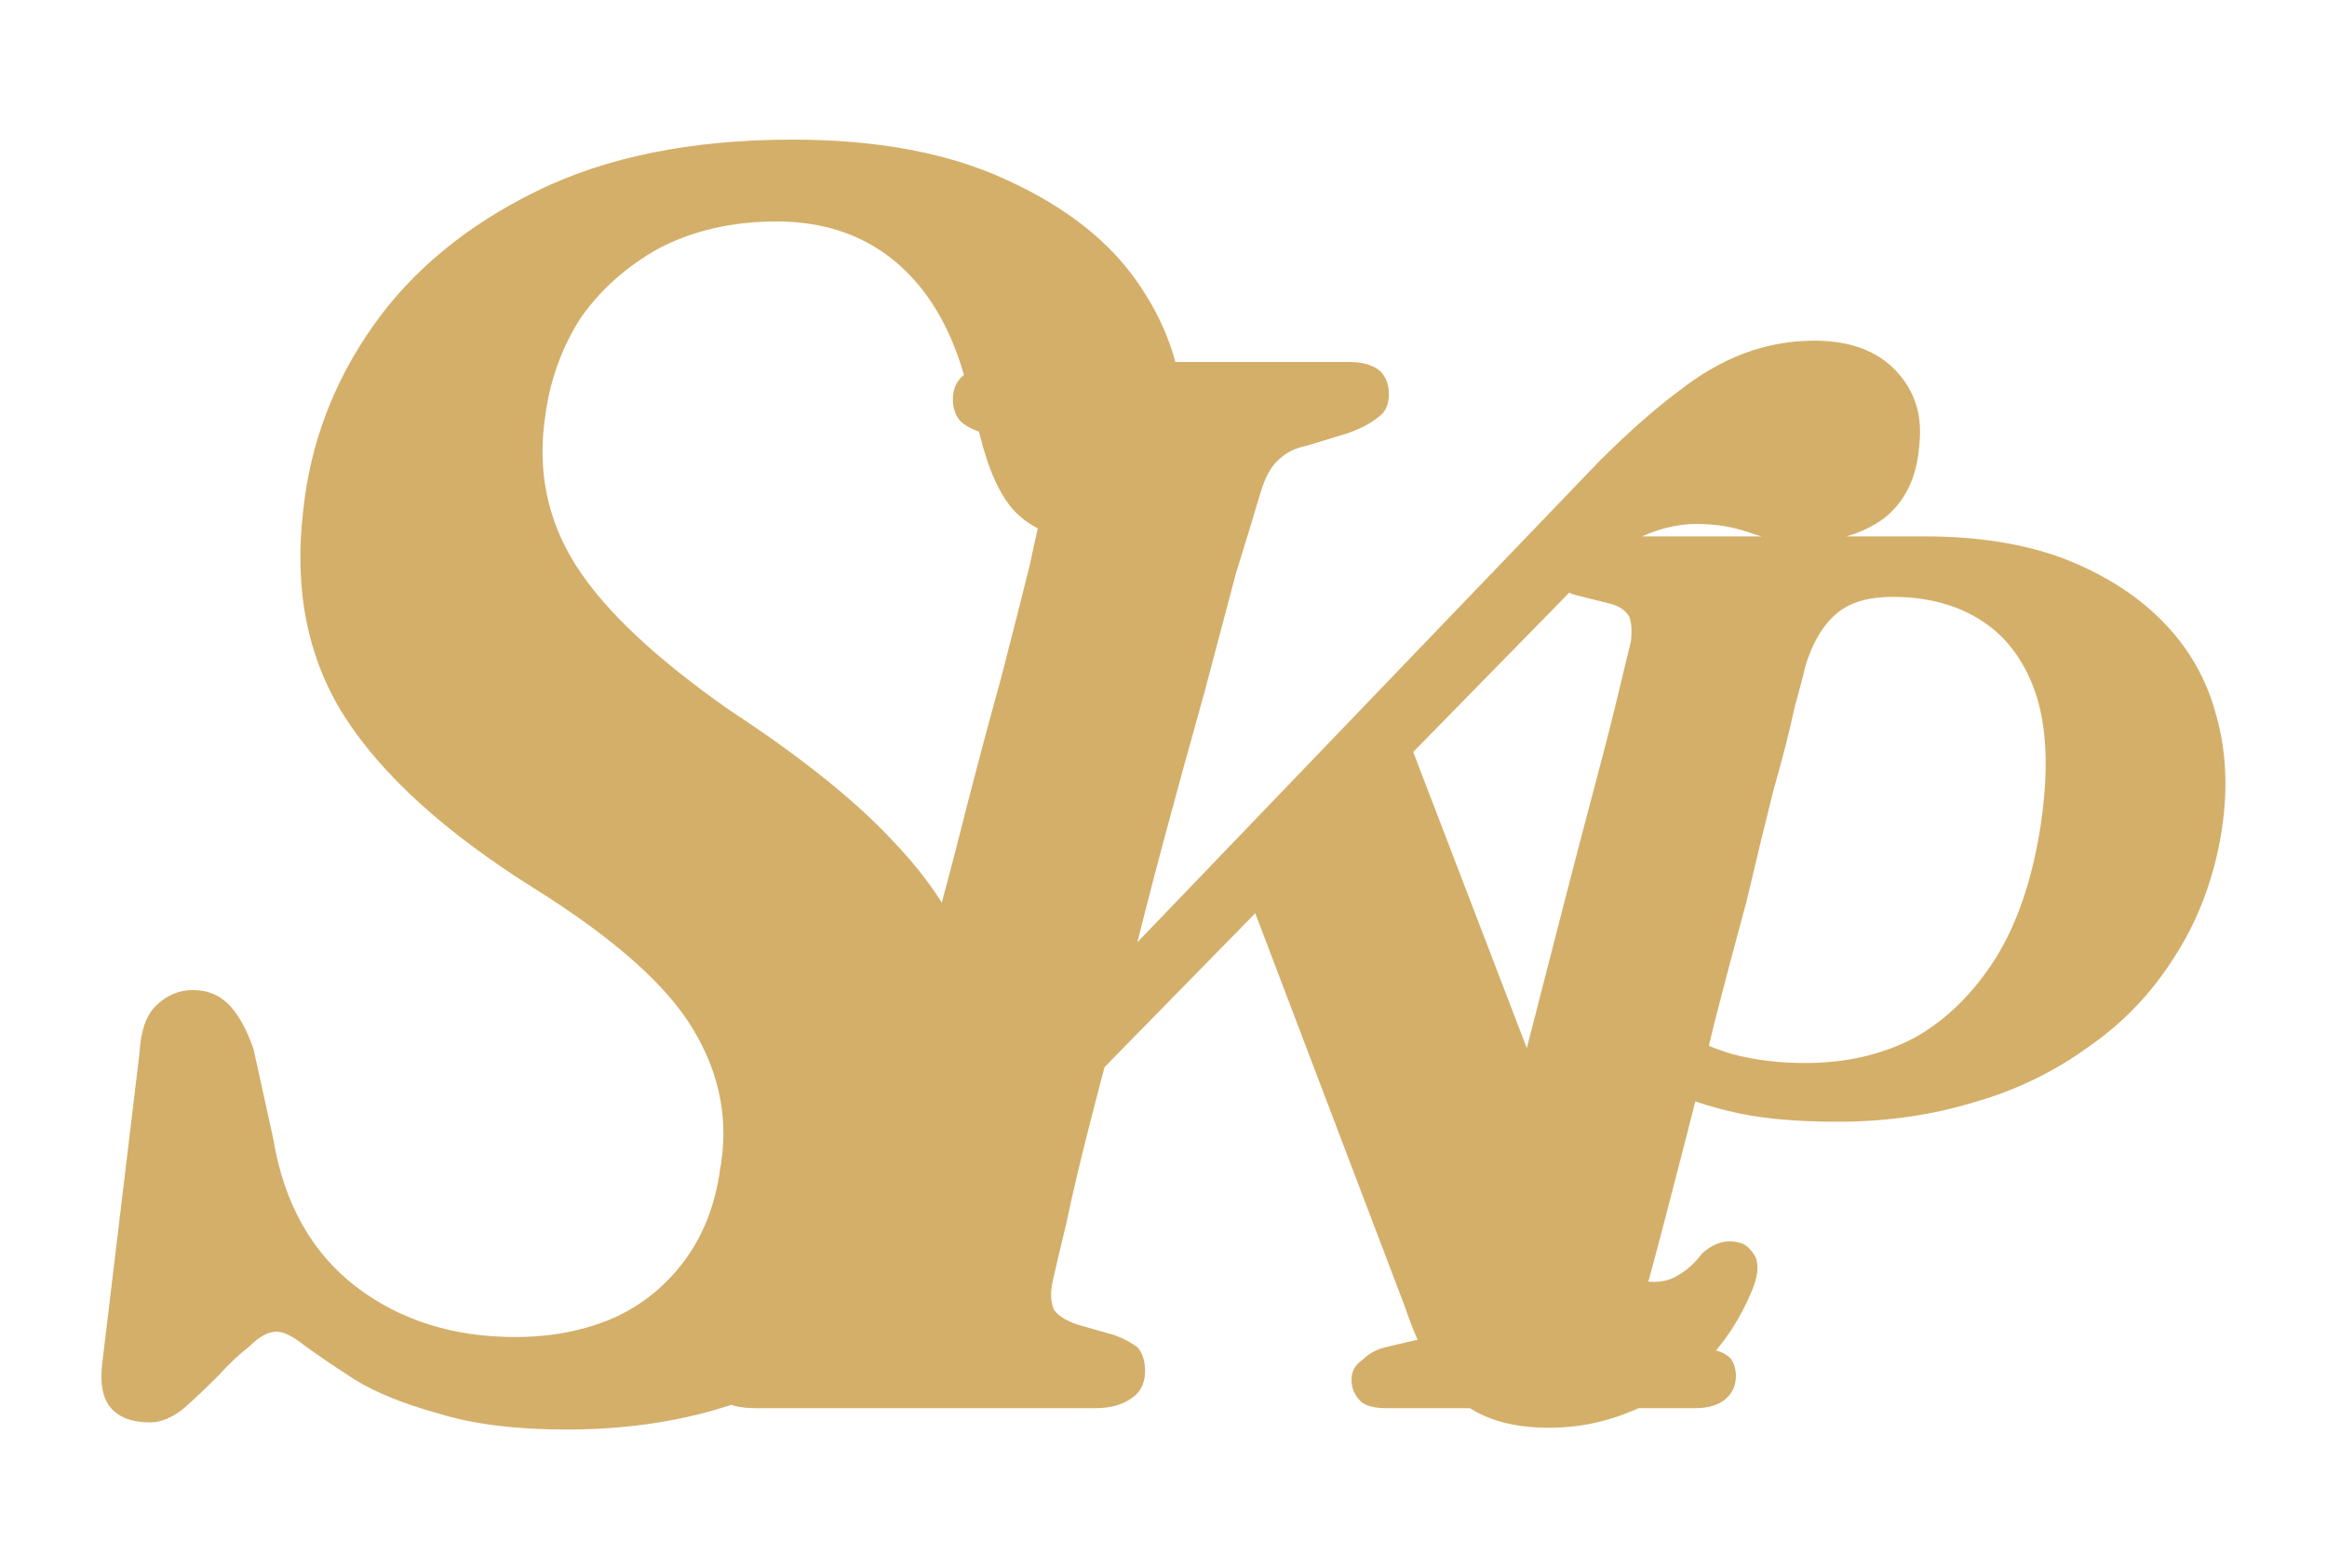
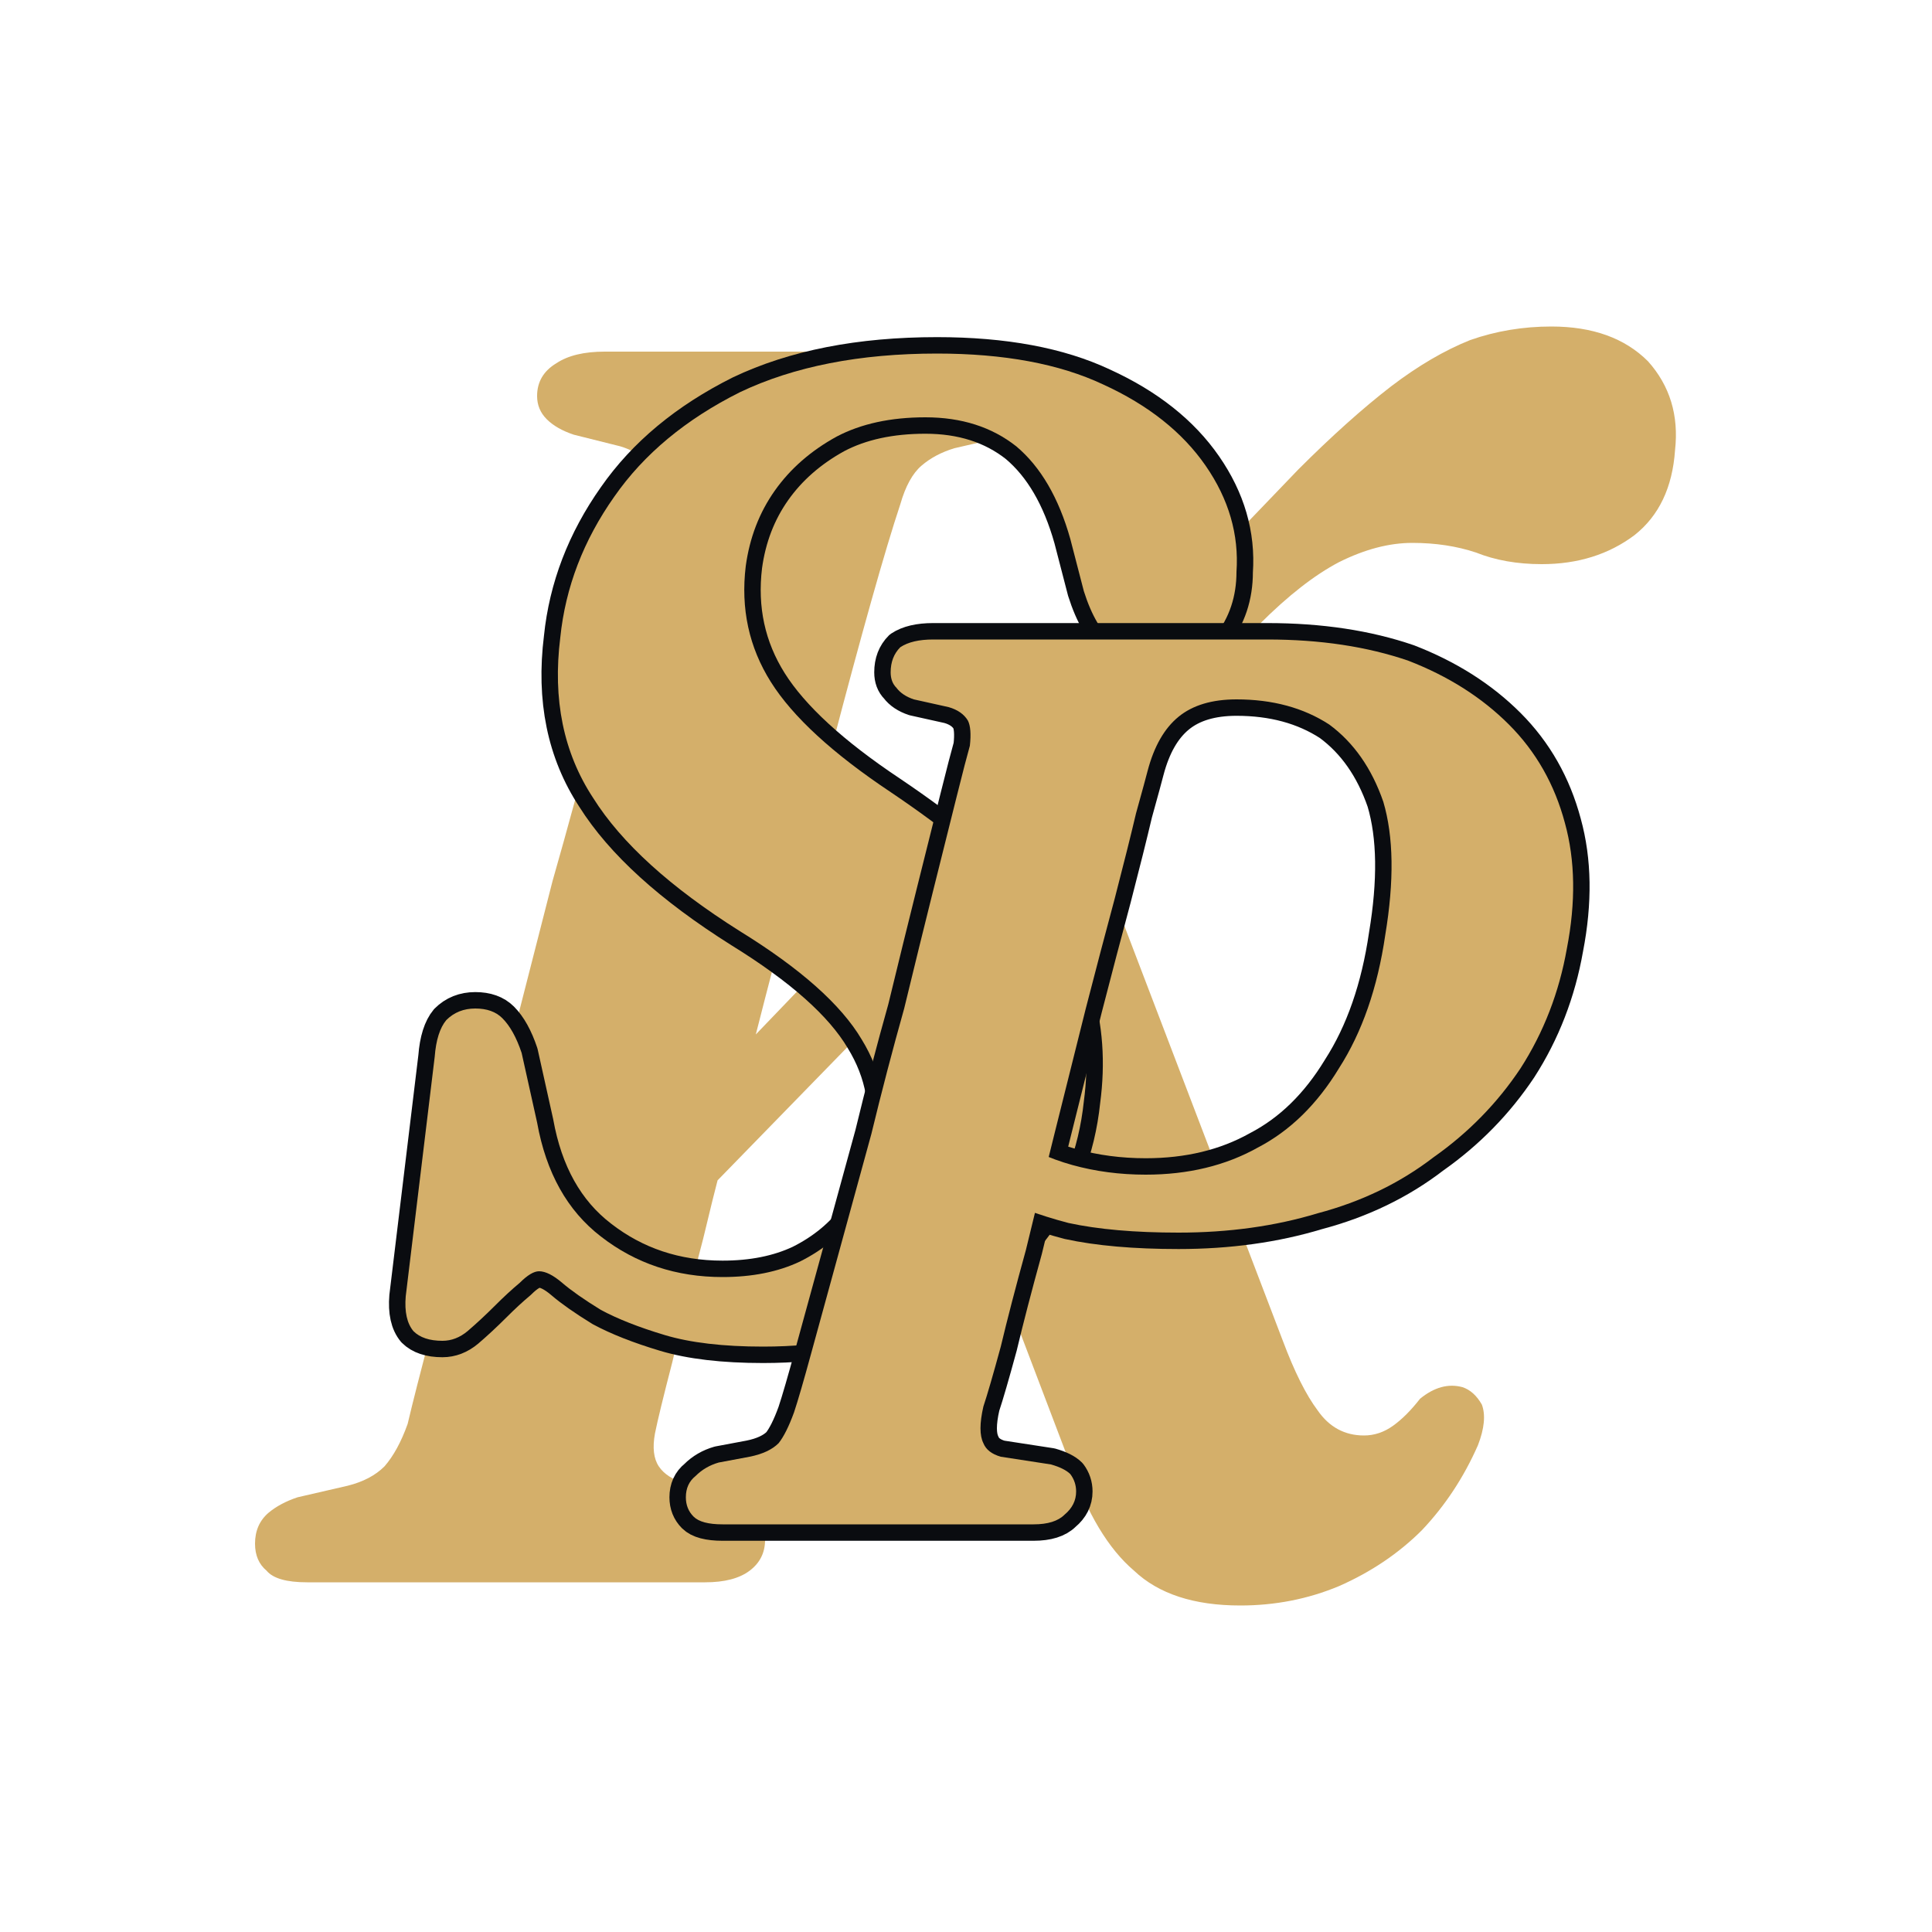
- <svg xmlns="http://www.w3.org/2000/svg" viewBox="0 0 92 62">
-   <g transform="translate(2.0 -0.6) scale(0.7036)">
-     <path d="M29.0 81.2Q24.7 81.2 21.8 80.3Q18.9 79.5 17.1 78.4Q15.4 77.3 14.3 76.5Q13.3 75.7 12.7 75.7Q12.0 75.7 11.2 76.5Q10.3 77.2 9.4 78.2Q8.4 79.2 7.5 80.0Q6.5 80.8 5.6 80.8Q4.1 80.8 3.4 80.0Q2.7 79.2 2.9 77.5L5.0 60.0Q5.1 58.2 5.9 57.4Q6.8 56.5 8.0 56.5Q9.2 56.5 10.0 57.3Q10.8 58.1 11.4 59.8L12.5 64.8Q13.4 70.3 17.2 73.2Q20.9 76.0 26.1 76.0Q29.2 76.0 31.7 74.9Q34.1 73.8 35.7 71.6Q37.2 69.5 37.6 66.7Q38.4 62.5 36.1 58.7Q33.9 55.0 27.2 50.8Q19.7 46.1 16.5 41.1Q13.4 36.2 14.2 29.5Q14.8 23.9 18.1 19.2Q21.4 14.5 27.3 11.6Q33.2 8.7 41.7 8.7Q48.9 8.7 53.8 11.0Q58.8 13.3 61.2 16.9Q63.7 20.6 63.6 24.6Q63.5 27.4 62.0 29.2Q60.5 31.1 58.0 31.1Q55.9 31.1 54.5 29.9Q53.2 28.8 52.4 26.0L51.4 22.2Q50.2 17.8 47.4 15.5Q44.7 13.3 40.8 13.3Q37.1 13.3 34.2 14.8Q31.5 16.3 29.8 18.7Q28.2 21.2 27.8 24.2Q27.1 28.8 29.5 32.6Q31.9 36.4 38.2 40.8Q44.3 44.8 47.5 48.3Q50.8 51.8 51.8 55.4Q52.9 59.0 52.4 63.2Q51.9 68.6 48.8 72.6Q45.7 76.7 40.6 78.9Q35.5 81.2 29.0 81.2Z M56.3 72.9Q56.1 73.9 56.4 74.5Q56.8 75.0 57.7 75.3L59.8 75.9Q60.6 76.2 61.1 76.6Q61.5 77.1 61.5 77.9Q61.5 78.9 60.8 79.4Q60.0 80.0 58.7 80.0H39.7Q38.2 80.0 37.7 79.5Q37.2 79.0 37.2 78.2Q37.2 77.3 37.8 76.7Q38.3 76.2 39.2 75.9L41.6 75.4Q42.7 75.1 43.3 74.4Q43.9 73.7 44.4 72.4Q44.8 70.9 45.6 68.1Q46.3 65.4 47.3 61.9Q48.3 58.3 49.3 54.4Q50.4 50.5 51.4 46.5Q52.4 42.6 53.4 39.0Q54.3 35.5 55.0 32.7Q55.6 29.9 56.0 28.3Q56.2 27.2 55.9 26.6Q55.5 26.0 54.6 25.7L52.4 25.2Q51.5 24.9 51.1 24.5Q50.7 24.0 50.7 23.3Q50.7 22.3 51.5 21.8Q52.3 21.2 53.8 21.2H73.0Q74.1 21.2 74.7 21.7Q75.2 22.2 75.2 23.0Q75.2 23.9 74.6 24.3Q74.0 24.8 72.9 25.2L70.6 25.9Q69.6 26.1 69.0 26.7Q68.4 27.2 68.0 28.5Q67.5 30.2 66.6 33.1Q65.8 36.1 64.8 39.9Q63.7 43.8 62.6 47.9Q61.5 52.0 60.5 56.1Q59.4 60.1 58.5 63.6Q57.6 67.1 57.1 69.5Q56.5 72.0 56.3 72.9ZM66.9 50.1 76.1 41.9 86.3 68.5Q87.1 70.7 87.9 71.8Q88.7 72.9 90.1 72.9Q90.9 72.9 91.5 72.5Q92.2 72.1 92.8 71.3Q93.8 70.4 94.9 70.7Q95.4 70.8 95.8 71.5Q96.1 72.2 95.6 73.4Q94.6 75.8 92.9 77.5Q91.2 79.2 89.0 80.1Q86.7 81.1 84.2 81.1Q80.9 81.1 79.1 79.5Q77.3 77.9 76.1 74.3ZM57.0 63.1 55.8 59.3 87.0 26.8Q89.4 24.4 91.4 22.9Q93.3 21.4 95.2 20.7Q97.1 20.0 99.1 20.0Q102.1 20.0 103.7 21.7Q105.3 23.4 105.0 25.9Q104.8 28.6 103.0 30.0Q101.2 31.3 98.6 31.3Q96.9 31.3 95.5 30.8Q94.1 30.3 92.5 30.3Q90.8 30.3 89.0 31.2Q87.2 32.2 85.2 34.3Z M121.9 48.1Q121.2 51.8 119.3 54.7Q117.4 57.7 114.5 59.7Q111.6 61.8 108.1 62.8Q104.5 63.9 100.4 63.9Q96.7 63.9 94.3 63.3Q91.8 62.7 89.4 61.5L90.8 58.4Q92.5 59.5 94.5 60.1Q96.4 60.6 98.6 60.6Q102.0 60.6 104.7 59.2Q107.4 57.7 109.3 54.7Q111.1 51.8 111.8 47.4Q112.5 42.9 111.6 40.0Q110.7 37.2 108.6 35.8Q106.5 34.4 103.5 34.4Q101.5 34.4 100.4 35.3Q99.2 36.3 98.6 38.3Q98.5 38.8 98.0 40.6Q97.6 42.5 96.8 45.3Q96.1 48.1 95.3 51.5Q94.4 54.8 93.5 58.3Q92.7 61.7 91.9 64.8Q91.1 67.9 90.5 70.2Q89.9 72.5 89.6 73.5Q89.2 74.8 89.5 75.4Q89.8 76.0 90.5 76.2L93.3 76.7Q94.0 76.8 94.4 77.2Q94.7 77.6 94.7 78.2Q94.7 79.0 94.1 79.5Q93.5 80.0 92.4 80.0H75.1Q74.0 80.0 73.6 79.6Q73.1 79.1 73.1 78.4Q73.1 77.7 73.7 77.3Q74.2 76.8 74.9 76.6L76.6 76.2Q77.7 76.0 78.2 75.4Q78.7 74.9 79.1 73.8Q79.4 72.8 80.1 70.4Q80.7 68.1 81.6 65.0Q82.4 61.9 83.3 58.4Q84.2 54.9 85.1 51.4Q86.0 47.9 86.8 44.9Q87.6 41.9 88.1 39.8Q88.6 37.7 88.8 36.9Q88.9 36.0 88.7 35.5Q88.4 35.0 87.7 34.8L85.7 34.3Q85.0 34.1 84.7 33.7Q84.4 33.4 84.4 32.8Q84.4 31.9 85.0 31.5Q85.6 31.0 86.8 31.0H105.3Q109.7 31.0 113.0 32.2Q116.4 33.5 118.6 35.7Q120.9 38.0 121.7 41.1Q122.6 44.3 121.9 48.1Z" fill="#d4af6a" />
-   </g>
+ <svg xmlns="http://www.w3.org/2000/svg" viewBox="0 0 100 100">
+   <path d="M33.9 74.2Q33.7 75.3 34.1 75.9Q34.5 76.5 35.5 76.8L37.7 77.4Q38.6 77.8 39.1 78.3Q39.6 78.8 39.6 79.7Q39.6 80.7 38.8 81.3Q38.0 81.9 36.5 81.9H15.9Q14.3 81.9 13.8 81.3Q13.2 80.8 13.2 79.9Q13.2 78.9 13.9 78.3Q14.5 77.8 15.4 77.5L18.0 76.9Q19.2 76.6 19.9 75.9Q20.6 75.1 21.1 73.7Q21.5 72.0 22.3 69.0Q23.2 66.1 24.2 62.2Q25.3 58.4 26.4 54.2Q27.5 49.9 28.6 45.6Q29.8 41.4 30.8 37.5Q31.8 33.7 32.5 30.6Q33.2 27.6 33.6 25.9Q33.9 24.7 33.5 24.0Q33.1 23.4 32.1 23.1L29.7 22.5Q28.8 22.2 28.3 21.7Q27.8 21.2 27.8 20.5Q27.8 19.4 28.8 18.8Q29.7 18.2 31.3 18.2H52.0Q53.3 18.2 53.8 18.7Q54.4 19.2 54.4 20.2Q54.4 21.1 53.8 21.6Q53.1 22.1 52.0 22.6L49.4 23.2Q48.4 23.5 47.7 24.1Q47.0 24.7 46.6 26.1Q46.0 27.9 45.1 31.1Q44.2 34.3 43.1 38.5Q42.0 42.6 40.8 47.1Q39.6 51.6 38.5 56.0Q37.3 60.3 36.4 64.1Q35.4 67.9 34.8 70.5Q34.1 73.2 33.9 74.2ZM45.4 49.5 55.4 40.6 66.4 69.4Q67.3 71.8 68.2 73.0Q69.1 74.3 70.6 74.3Q71.4 74.3 72.1 73.8Q72.8 73.3 73.5 72.4Q74.6 71.5 75.7 71.8Q76.3 72.0 76.7 72.7Q77.0 73.5 76.5 74.8Q75.4 77.3 73.6 79.2Q71.8 81.0 69.3 82.1Q66.9 83.1 64.2 83.1Q60.6 83.1 58.7 81.3Q56.7 79.6 55.4 75.8ZM34.7 63.6 33.4 59.5 67.2 24.3Q69.8 21.7 72.0 20.0Q74.1 18.4 76.1 17.6Q78.1 16.9 80.3 16.9Q83.5 16.9 85.3 18.7Q87.0 20.6 86.7 23.3Q86.5 26.2 84.6 27.7Q82.6 29.2 79.8 29.2Q77.9 29.2 76.4 28.6Q74.9 28.1 73.1 28.1Q71.3 28.1 69.3 29.1Q67.4 30.1 65.2 32.3Z" fill="#d4af6a" />
+   <path d="M39.5 69.7Q36.4 69.7 34.4 69.1Q32.4 68.5 31.1 67.8Q29.8 67.0 29.1 66.4Q28.4 65.8 27.9 65.8Q27.5 65.8 26.9 66.4Q26.3 66.9 25.6 67.6Q24.9 68.3 24.2 68.9Q23.6 69.4 22.9 69.4Q21.9 69.4 21.4 68.9Q20.9 68.3 21.0 67.1L22.5 54.7Q22.6 53.4 23.1 52.8Q23.7 52.2 24.6 52.2Q25.5 52.2 26.0 52.7Q26.6 53.3 27.0 54.5L27.8 58.1Q28.5 62.0 31.1 64.0Q33.8 66.1 37.4 66.1Q39.7 66.1 41.4 65.3Q43.2 64.4 44.3 62.9Q45.3 61.4 45.6 59.4Q46.2 56.4 44.6 53.8Q43.0 51.1 38.3 48.2Q32.9 44.8 30.7 41.3Q28.4 37.8 29.0 33.0Q29.4 29.1 31.8 25.7Q34.1 22.4 38.3 20.3Q42.5 18.3 48.5 18.3Q53.7 18.3 57.1 19.9Q60.6 21.5 62.4 24.1Q64.2 26.7 64.0 29.6Q64.0 31.5 62.9 32.9Q61.9 34.2 60.1 34.2Q58.6 34.2 57.7 33.3Q56.7 32.5 56.1 30.6L55.4 27.9Q54.5 24.7 52.6 23.1Q50.7 21.6 47.9 21.6Q45.2 21.6 43.3 22.6Q41.3 23.7 40.1 25.4Q38.9 27.1 38.6 29.3Q38.2 32.6 39.9 35.3Q41.6 38.0 46.1 41.0Q50.4 43.9 52.7 46.4Q55.0 48.9 55.7 51.4Q56.5 54.0 56.1 57.0Q55.7 60.8 53.5 63.6Q51.3 66.5 47.7 68.1Q44.1 69.7 39.5 69.7Z" fill="#d4af6a" stroke="#0a0c10" stroke-width="1.7" paint-order="stroke" stroke-linejoin="round" />
+   <path d="M81.1 49.1Q80.5 52.5 78.7 55.3Q76.9 58.0 74.2 59.9Q71.6 61.9 68.2 62.8Q64.9 63.8 61.0 63.8Q57.6 63.8 55.3 63.3Q53.0 62.7 50.7 61.6L52.0 58.7Q53.7 59.8 55.5 60.3Q57.3 60.8 59.3 60.8Q62.6 60.8 65.1 59.4Q67.6 58.1 69.3 55.3Q71.1 52.5 71.7 48.4Q72.4 44.2 71.6 41.5Q70.7 38.9 68.8 37.5Q66.8 36.2 64.0 36.2Q62.1 36.2 61.0 37.1Q59.9 38.0 59.4 39.9Q59.3 40.3 58.8 42.1Q58.4 43.8 57.7 46.5Q57.0 49.1 56.2 52.2Q55.4 55.4 54.6 58.6Q53.8 61.8 53.1 64.7Q52.3 67.6 51.8 69.7Q51.2 71.9 50.9 72.8Q50.6 74.1 50.9 74.7Q51.1 75.2 51.8 75.4L54.4 75.8Q55.1 76.0 55.4 76.3Q55.7 76.7 55.7 77.2Q55.7 77.9 55.1 78.4Q54.6 78.9 53.5 78.9H37.4Q36.3 78.9 35.9 78.5Q35.5 78.1 35.5 77.5Q35.5 76.8 36.0 76.4Q36.5 75.9 37.2 75.7L38.8 75.4Q39.8 75.2 40.3 74.7Q40.7 74.2 41.1 73.1Q41.4 72.2 42.0 70.0Q42.6 67.8 43.4 64.9Q44.2 62.0 45.1 58.7Q45.9 55.4 46.8 52.2Q47.6 48.9 48.3 46.1Q49.0 43.3 49.5 41.3Q50.0 39.3 50.2 38.6Q50.3 37.7 50.1 37.3Q49.8 36.8 49.1 36.6L47.3 36.2Q46.7 36.0 46.4 35.6Q46.1 35.3 46.1 34.8Q46.1 34.0 46.6 33.5Q47.2 33.1 48.3 33.1H65.6Q69.7 33.1 72.9 34.2Q76.0 35.4 78.1 37.5Q80.2 39.6 81.0 42.6Q81.8 45.5 81.1 49.1Z" fill="#d4af6a" stroke="#0a0c10" stroke-width="1.7" paint-order="stroke" stroke-linejoin="round" />
</svg>
